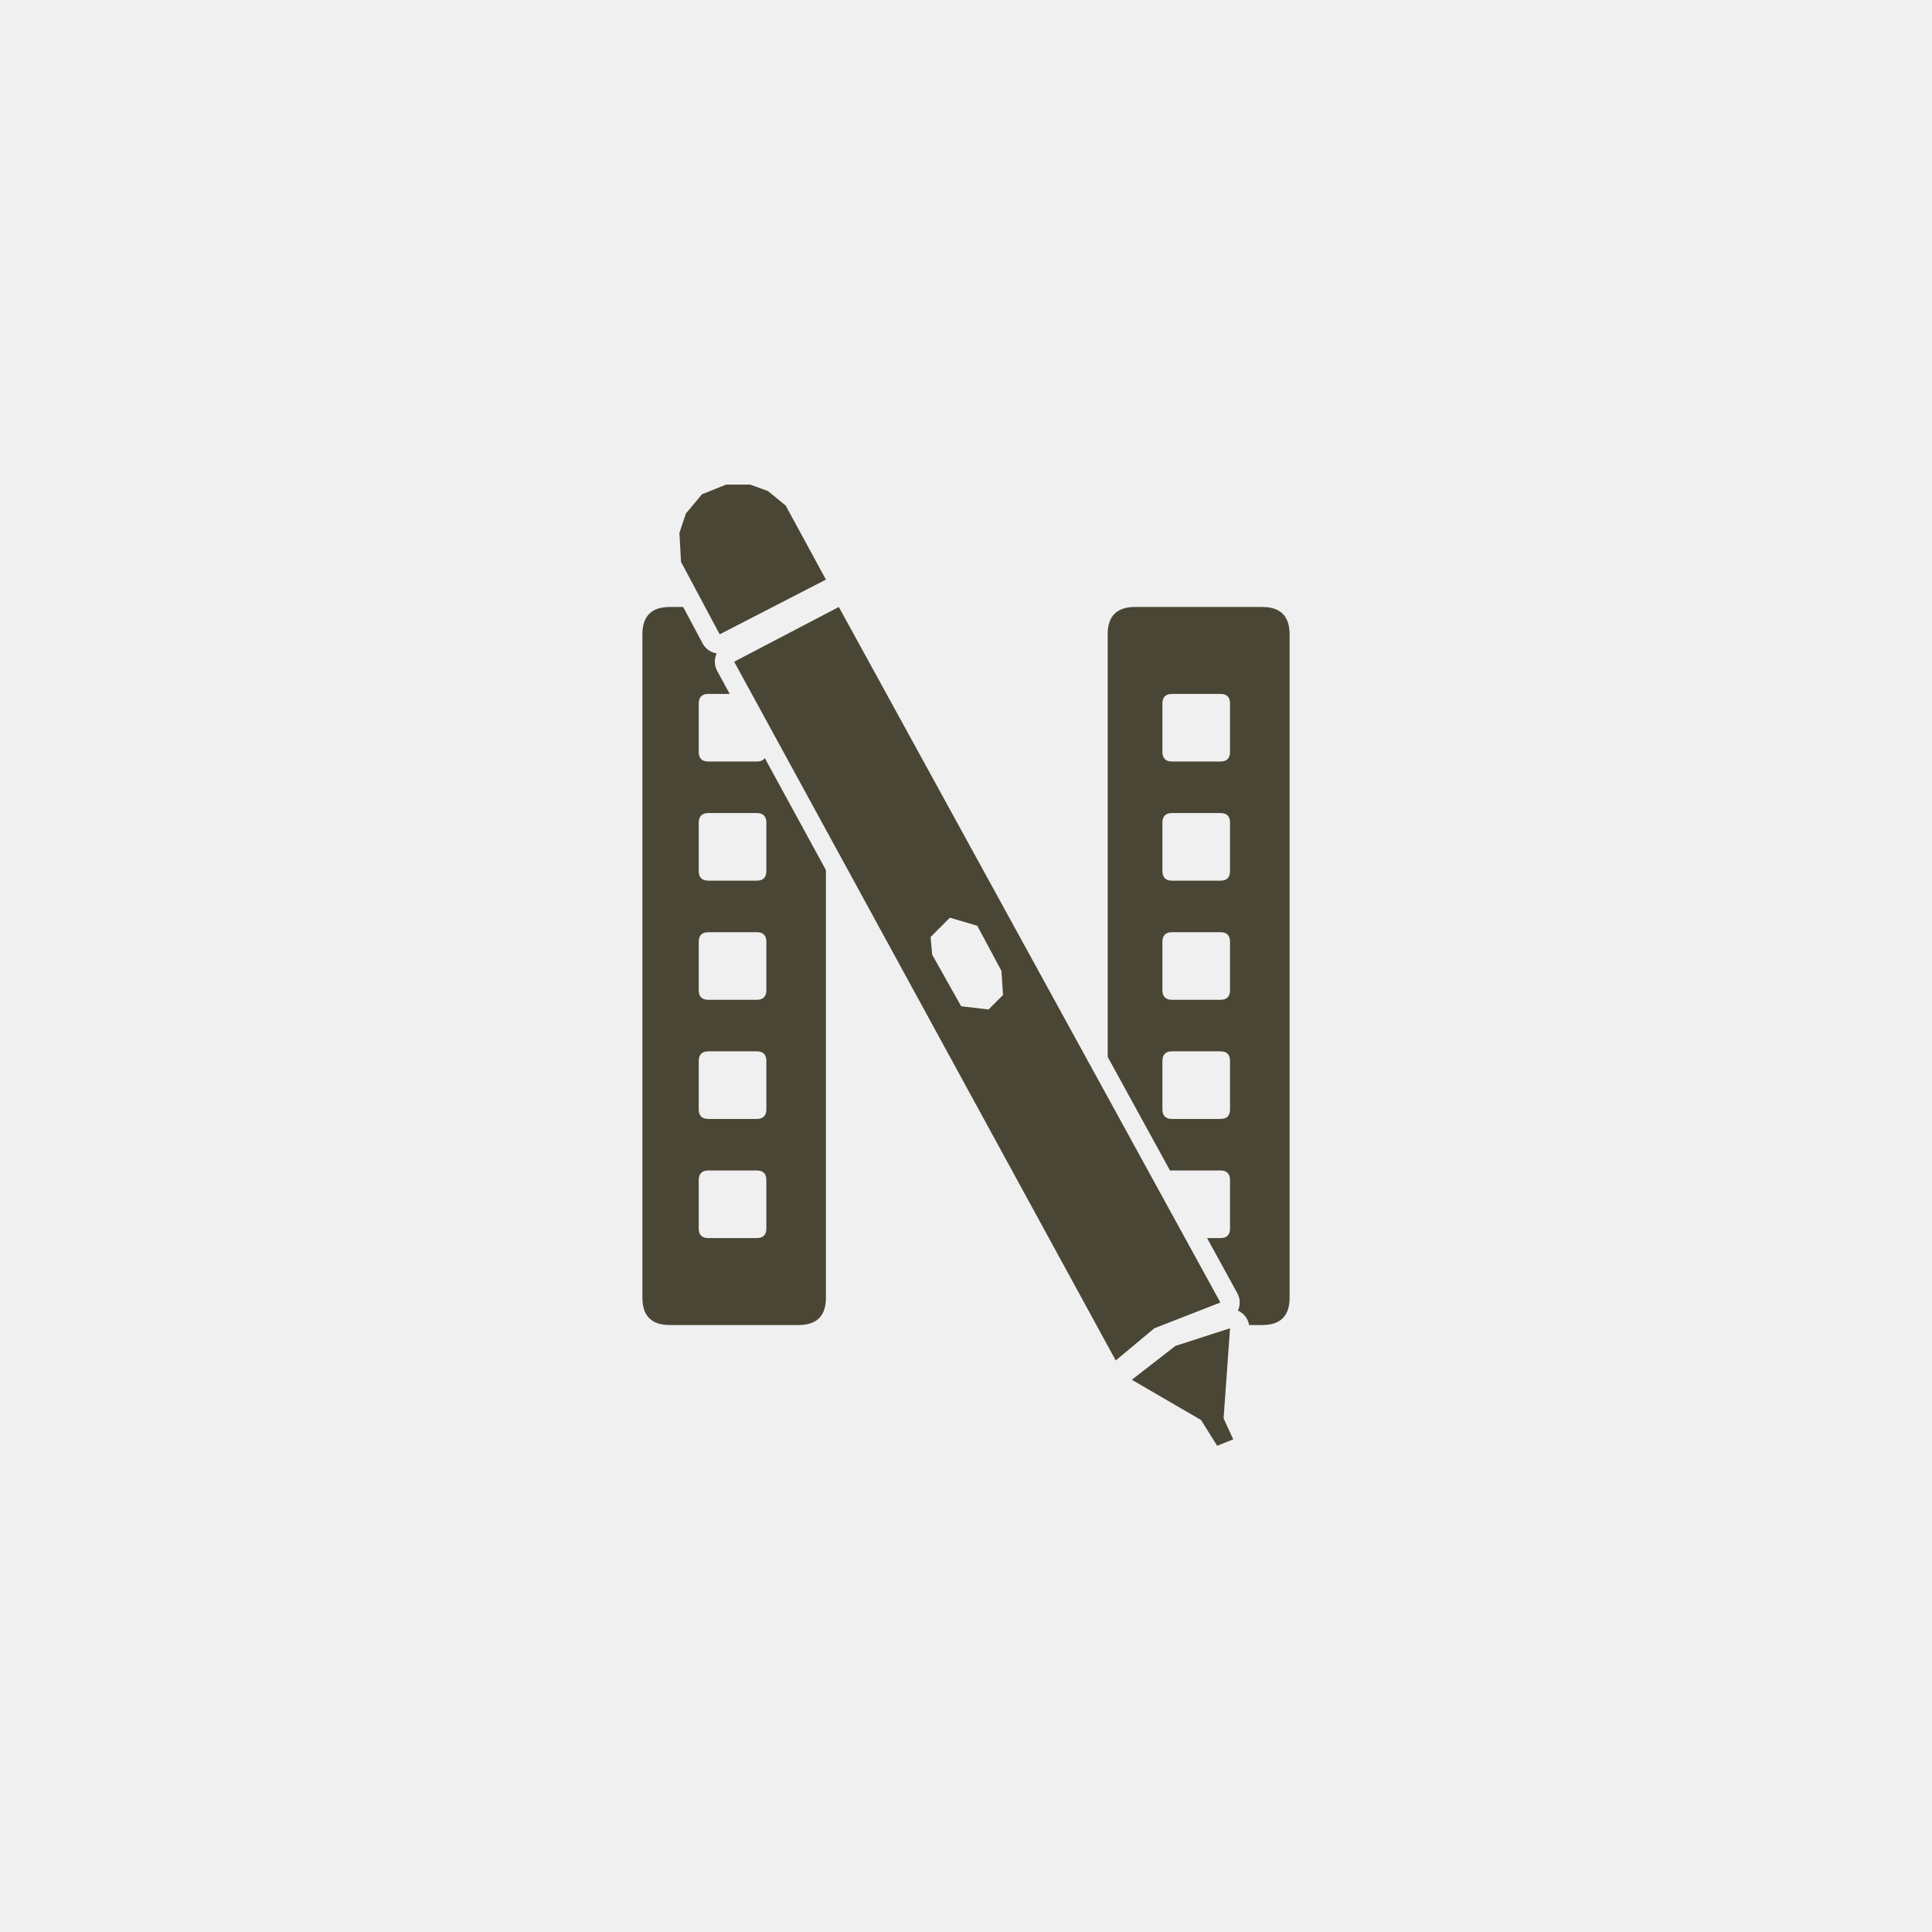
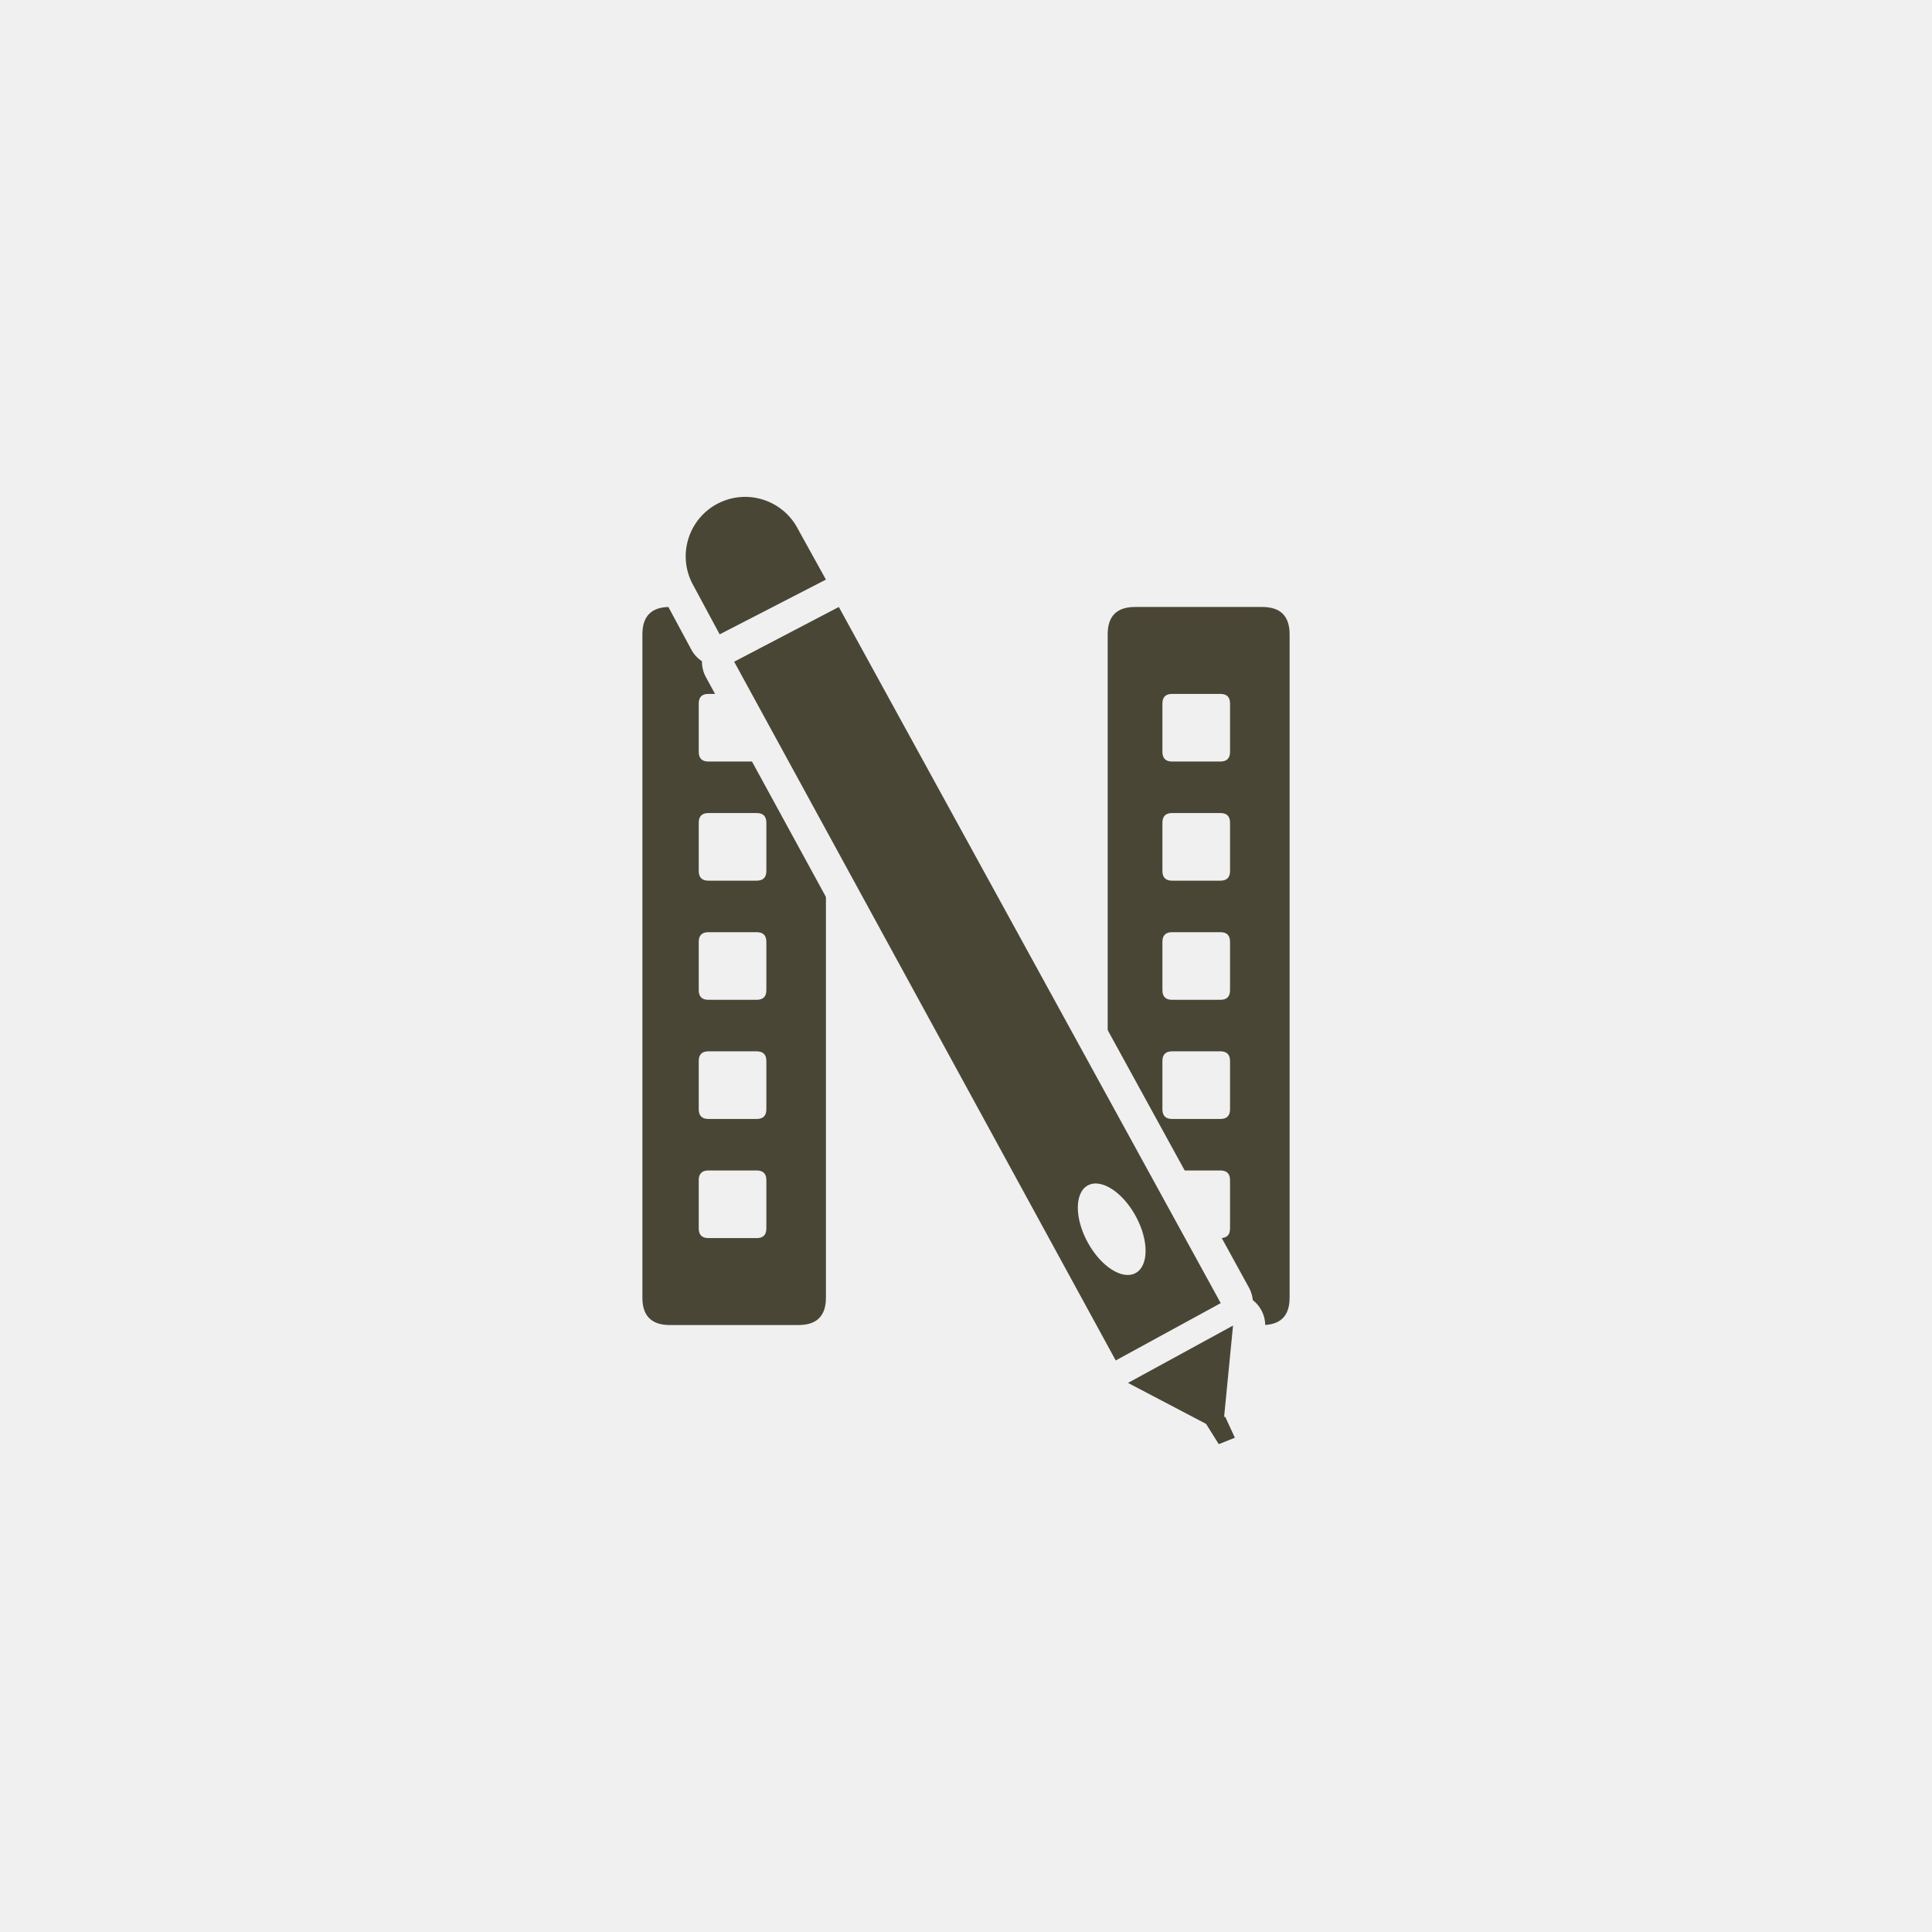
<svg xmlns="http://www.w3.org/2000/svg" viewBox="0 0 1200 1200" role="img" aria-label="NIARIM monogram">
  <g fill="#4A4636" fill-rule="evenodd">
    <defs>
      <mask id="penClearance" maskUnits="userSpaceOnUse" x="0" y="0" width="1200" height="1200">
        <rect width="1200" height="1200" fill="white" />
-         <path d="M 521 377 L 456 411 L 693 845 L 717 825 L 758 809 Z M 590 570 L 607 575 L 622 603 L 623 618 L 614 627 L 597 625 L 579 593 L 578 582 Z" fill="black" stroke="black" stroke-width="24" stroke-linecap="round" stroke-linejoin="round" />
-         <path d="M 466 301 L 451 301 L 436 307 L 426 319 L 422 331 L 423 349 L 447 394 L 513 360 L 488 314 L 477 305 Z" fill="black" stroke="black" stroke-width="24" stroke-linecap="round" stroke-linejoin="round" />
-         <path d="M 764 825 L 730 836 L 703 857 L 746 882 L 756 898 L 766 894 L 760 881 Z" fill="black" stroke="black" stroke-width="24" stroke-linecap="round" stroke-linejoin="round" />
+         <path d="M 521 377               L 456 411               L 693 845               L 758.213 809.388               Z" fill="black" stroke="black" stroke-width="40" stroke-linecap="round" stroke-linejoin="round" />
+         <ellipse cx="690.5" cy="763.5" rx="31" ry="17" transform="rotate(61.4 690.5 763.5)" fill="black" />
+         <path d="M 447 394               L 513 360               L 495.64 328.63               A 36.912 36.912 0 0 0 430.01 362.44              Z" fill="black" stroke="black" stroke-width="40" stroke-linecap="round" stroke-linejoin="round" />
+         <path d="M 765.861 823.328              L 700.621 858.955              L 759.37 889.78              Z" fill="black" stroke="black" stroke-width="40" stroke-linecap="round" stroke-linejoin="round" />
+         <path d="M 747 881               L 757 897               L 767 893               L 761 880               Z" fill="black" stroke="black" stroke-width="40" stroke-linecap="round" stroke-linejoin="round" />
+       </mask>
+       <mask id="buttonClearance" maskUnits="userSpaceOnUse" x="0" y="0" width="1200" height="1200">
+         <rect width="1200" height="1200" fill="white" />
+         <ellipse cx="690.5" cy="763.5" rx="31" ry="17" transform="rotate(61.4 690.5 763.5)" fill="black" />
      </mask>
    </defs>
    <g mask="url(#penClearance)">
      <path d="M 416 377 H 496 Q 513 377 513 394 V 806 Q 513 823 496 823 H 416 Q 399 823 399 806 V 394 Q 399 377 416 377 Z M 434 431 H 470 Q 476 431 476 437 V 467 Q 476 473 470 473 H 440 Q 434 473 434 467 V 437 Q 434 431 440 431 Z M 434 505 H 470 Q 476 505 476 511 V 541 Q 476 547 470 547 H 440 Q 434 547 434 541 V 511 Q 434 505 440 505 Z M 434 579 H 470 Q 476 579 476 585 V 615 Q 476 621 470 621 H 440 Q 434 621 434 615 V 585 Q 434 579 440 579 Z M 434 653 H 470 Q 476 653 476 659 V 689 Q 476 695 470 695 H 440 Q 434 695 434 689 V 659 Q 434 653 440 653 Z M 434 727 H 470 Q 476 727 476 733 V 763 Q 476 769 470 769 H 440 Q 434 769 434 763 V 733 Q 434 727 440 727 Z" />
      <path d="M 705 377 H 784 Q 801 377 801 394 V 806 Q 801 823 784 823 H 705 Q 688 823 688 806 V 394 Q 688 377 705 377 Z M 722 431 H 758 Q 764 431 764 437 V 467 Q 764 473 758 473 H 728 Q 722 473 722 467 V 437 Q 722 431 728 431 Z M 722 505 H 758 Q 764 505 764 511 V 541 Q 764 547 758 547 H 728 Q 722 547 722 541 V 511 Q 722 505 728 505 Z M 722 579 H 758 Q 764 579 764 585 V 615 Q 764 621 758 621 H 728 Q 722 621 722 615 V 585 Q 722 579 728 579 Z M 722 653 H 758 Q 764 653 764 659 V 689 Q 764 695 758 695 H 728 Q 722 695 722 689 V 659 Q 722 653 728 653 Z M 722 727 H 758 Q 764 727 764 733 V 763 Q 764 769 758 769 H 728 Q 722 769 722 763 V 733 Q 722 727 728 727 Z" />
    </g>
-     <path d="M 521 377 L 456 411 L 693 845 L 717 825 L 758 809 Z M 590 570 L 607 575 L 622 603 L 623 618 L 614 627 L 597 625 L 579 593 L 578 582 Z" />
-     <path d="M 466 301 L 451 301 L 436 307 L 426 319 L 422 331 L 423 349 L 447 394 L 513 360 L 488 314 L 477 305 Z" />
-     <path d="M 764 825 L 730 836 L 703 857 L 746 882 L 756 898 L 766 894 L 760 881 Z" />
+     <path d="M 521 377           L 456 411           L 693 845           L 758.213 809.388           Z" mask="url(#buttonClearance)" />
+     <path d="M 447 394           L 513 360           L 495.64 328.63           A 36.912 36.912 0 0 0 430.01 362.44          Z" />
+     <path d="M 765.861 823.328          L 700.621 858.955          L 759.37 889.78          Z" />
+     <path d="M 747 881           L 757 897           L 767 893           L 761 880           Z" />
  </g>
</svg>
